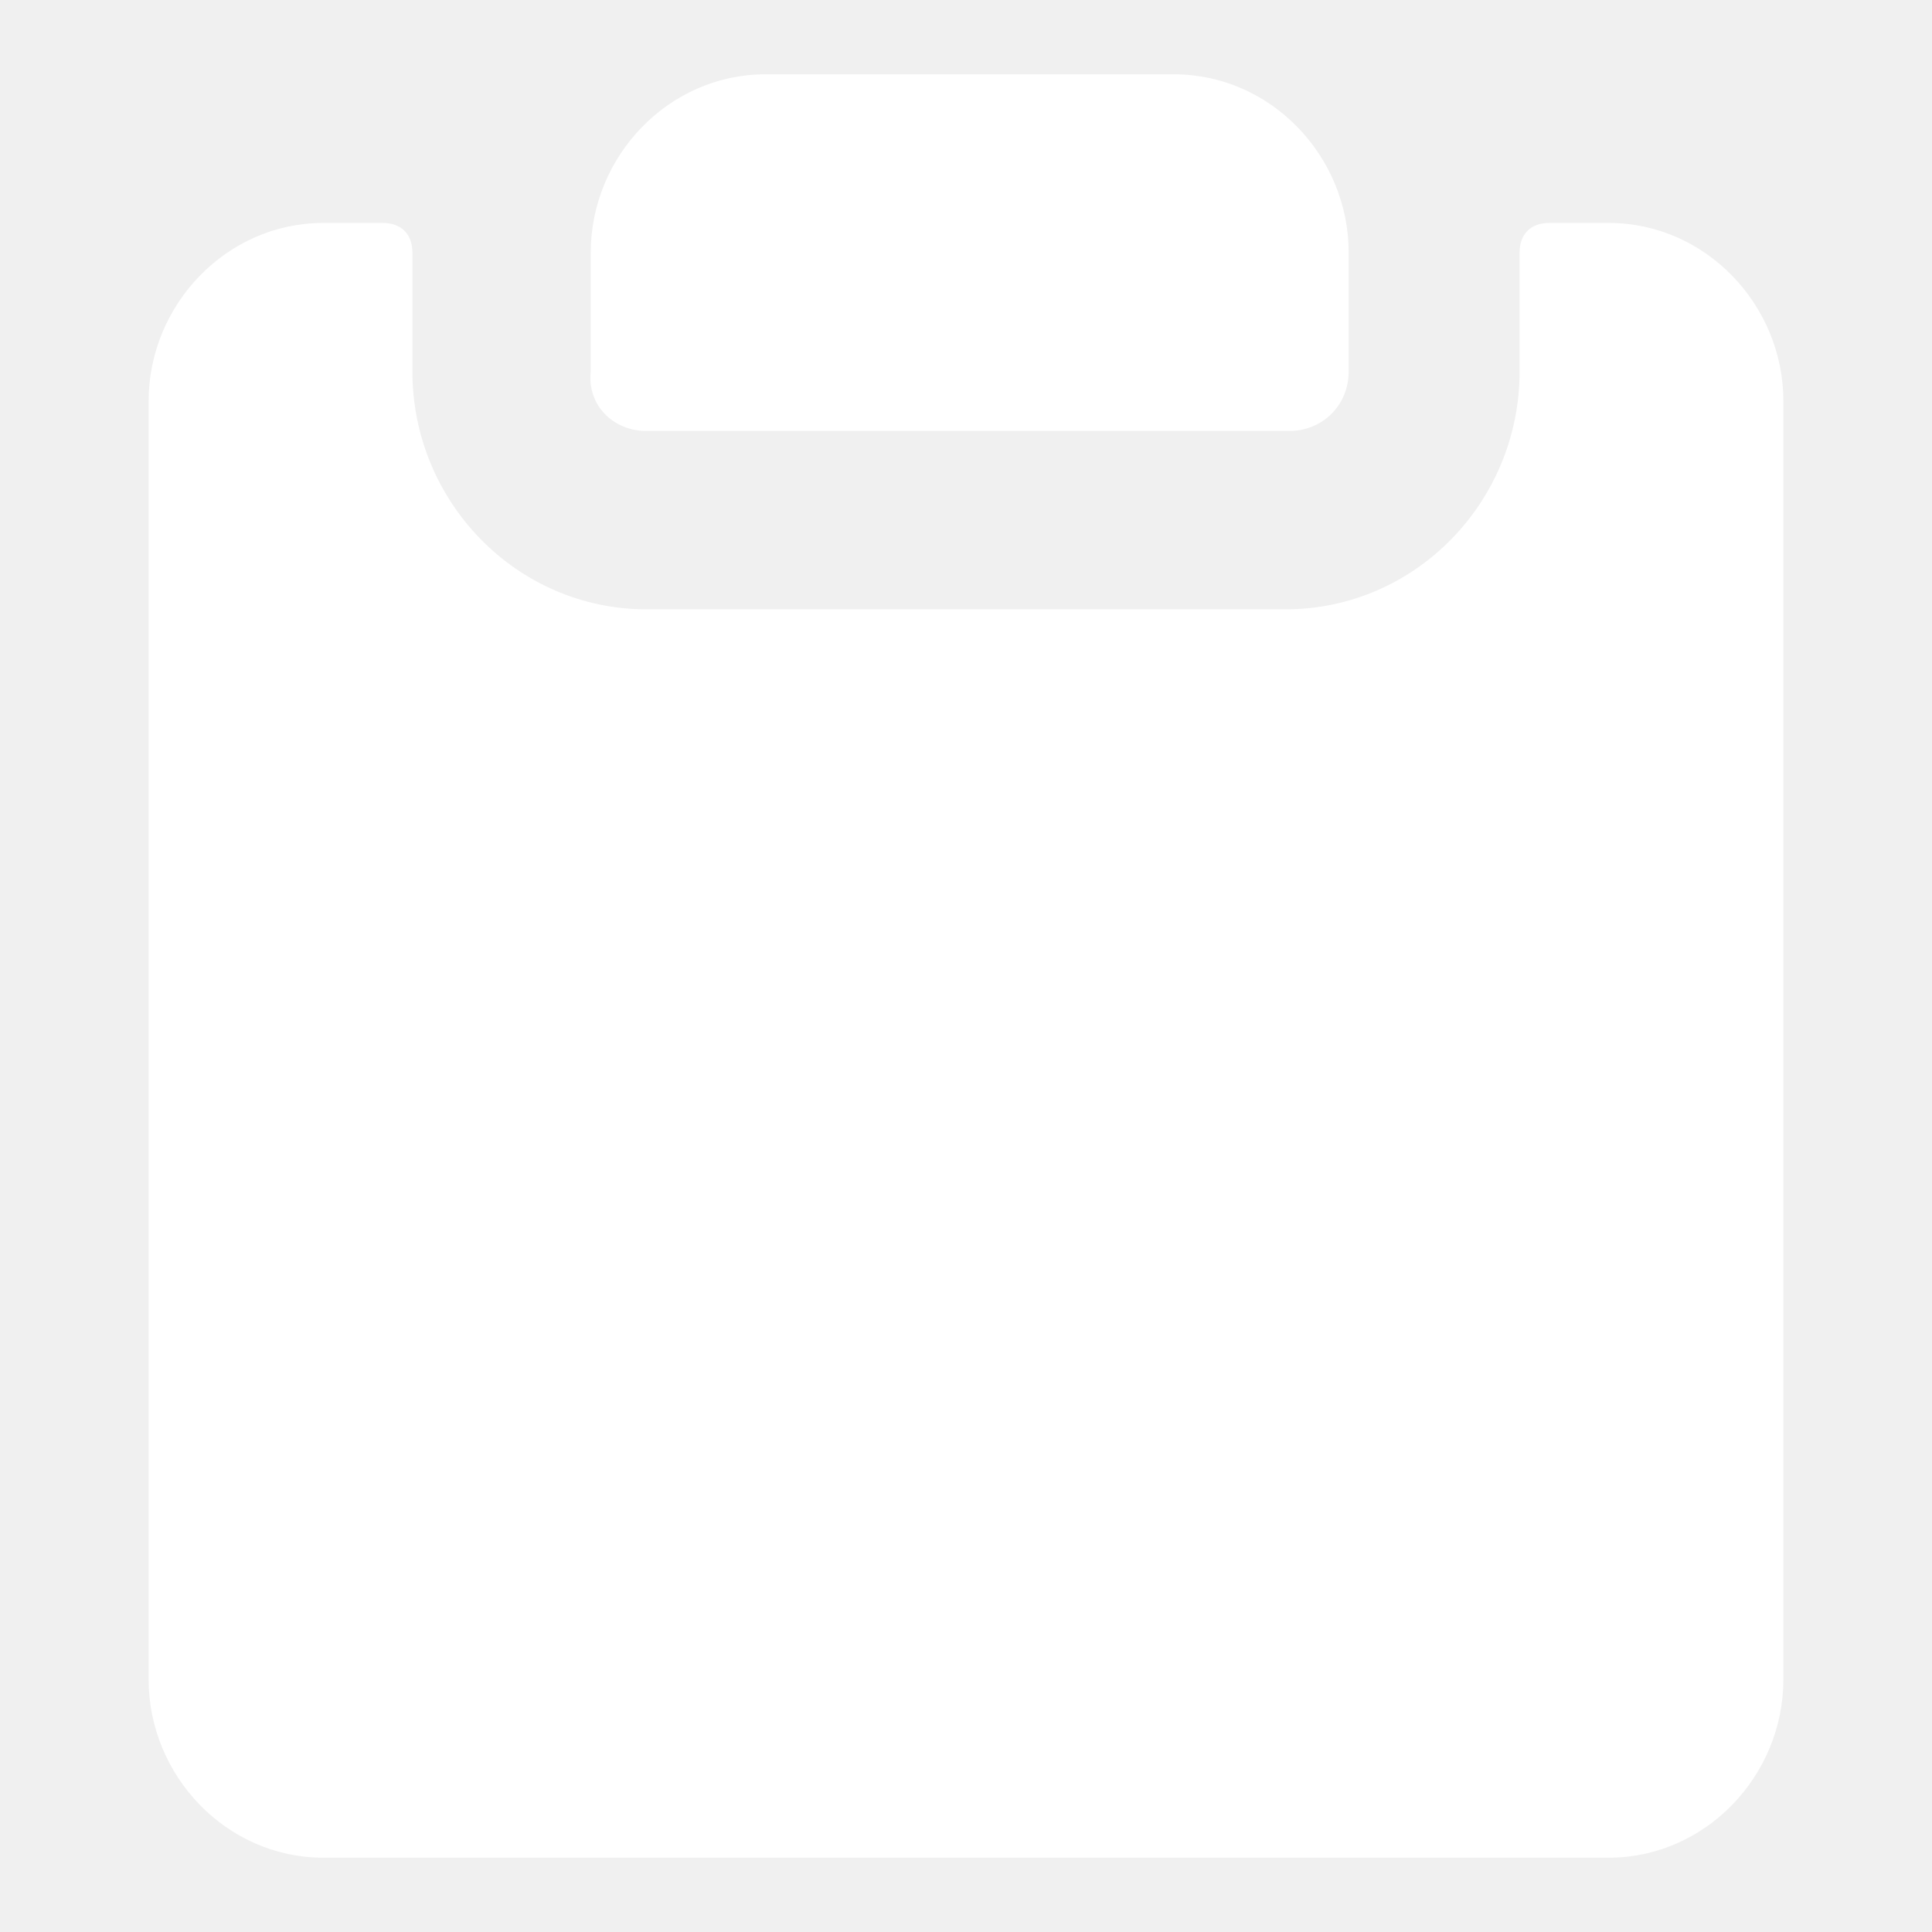
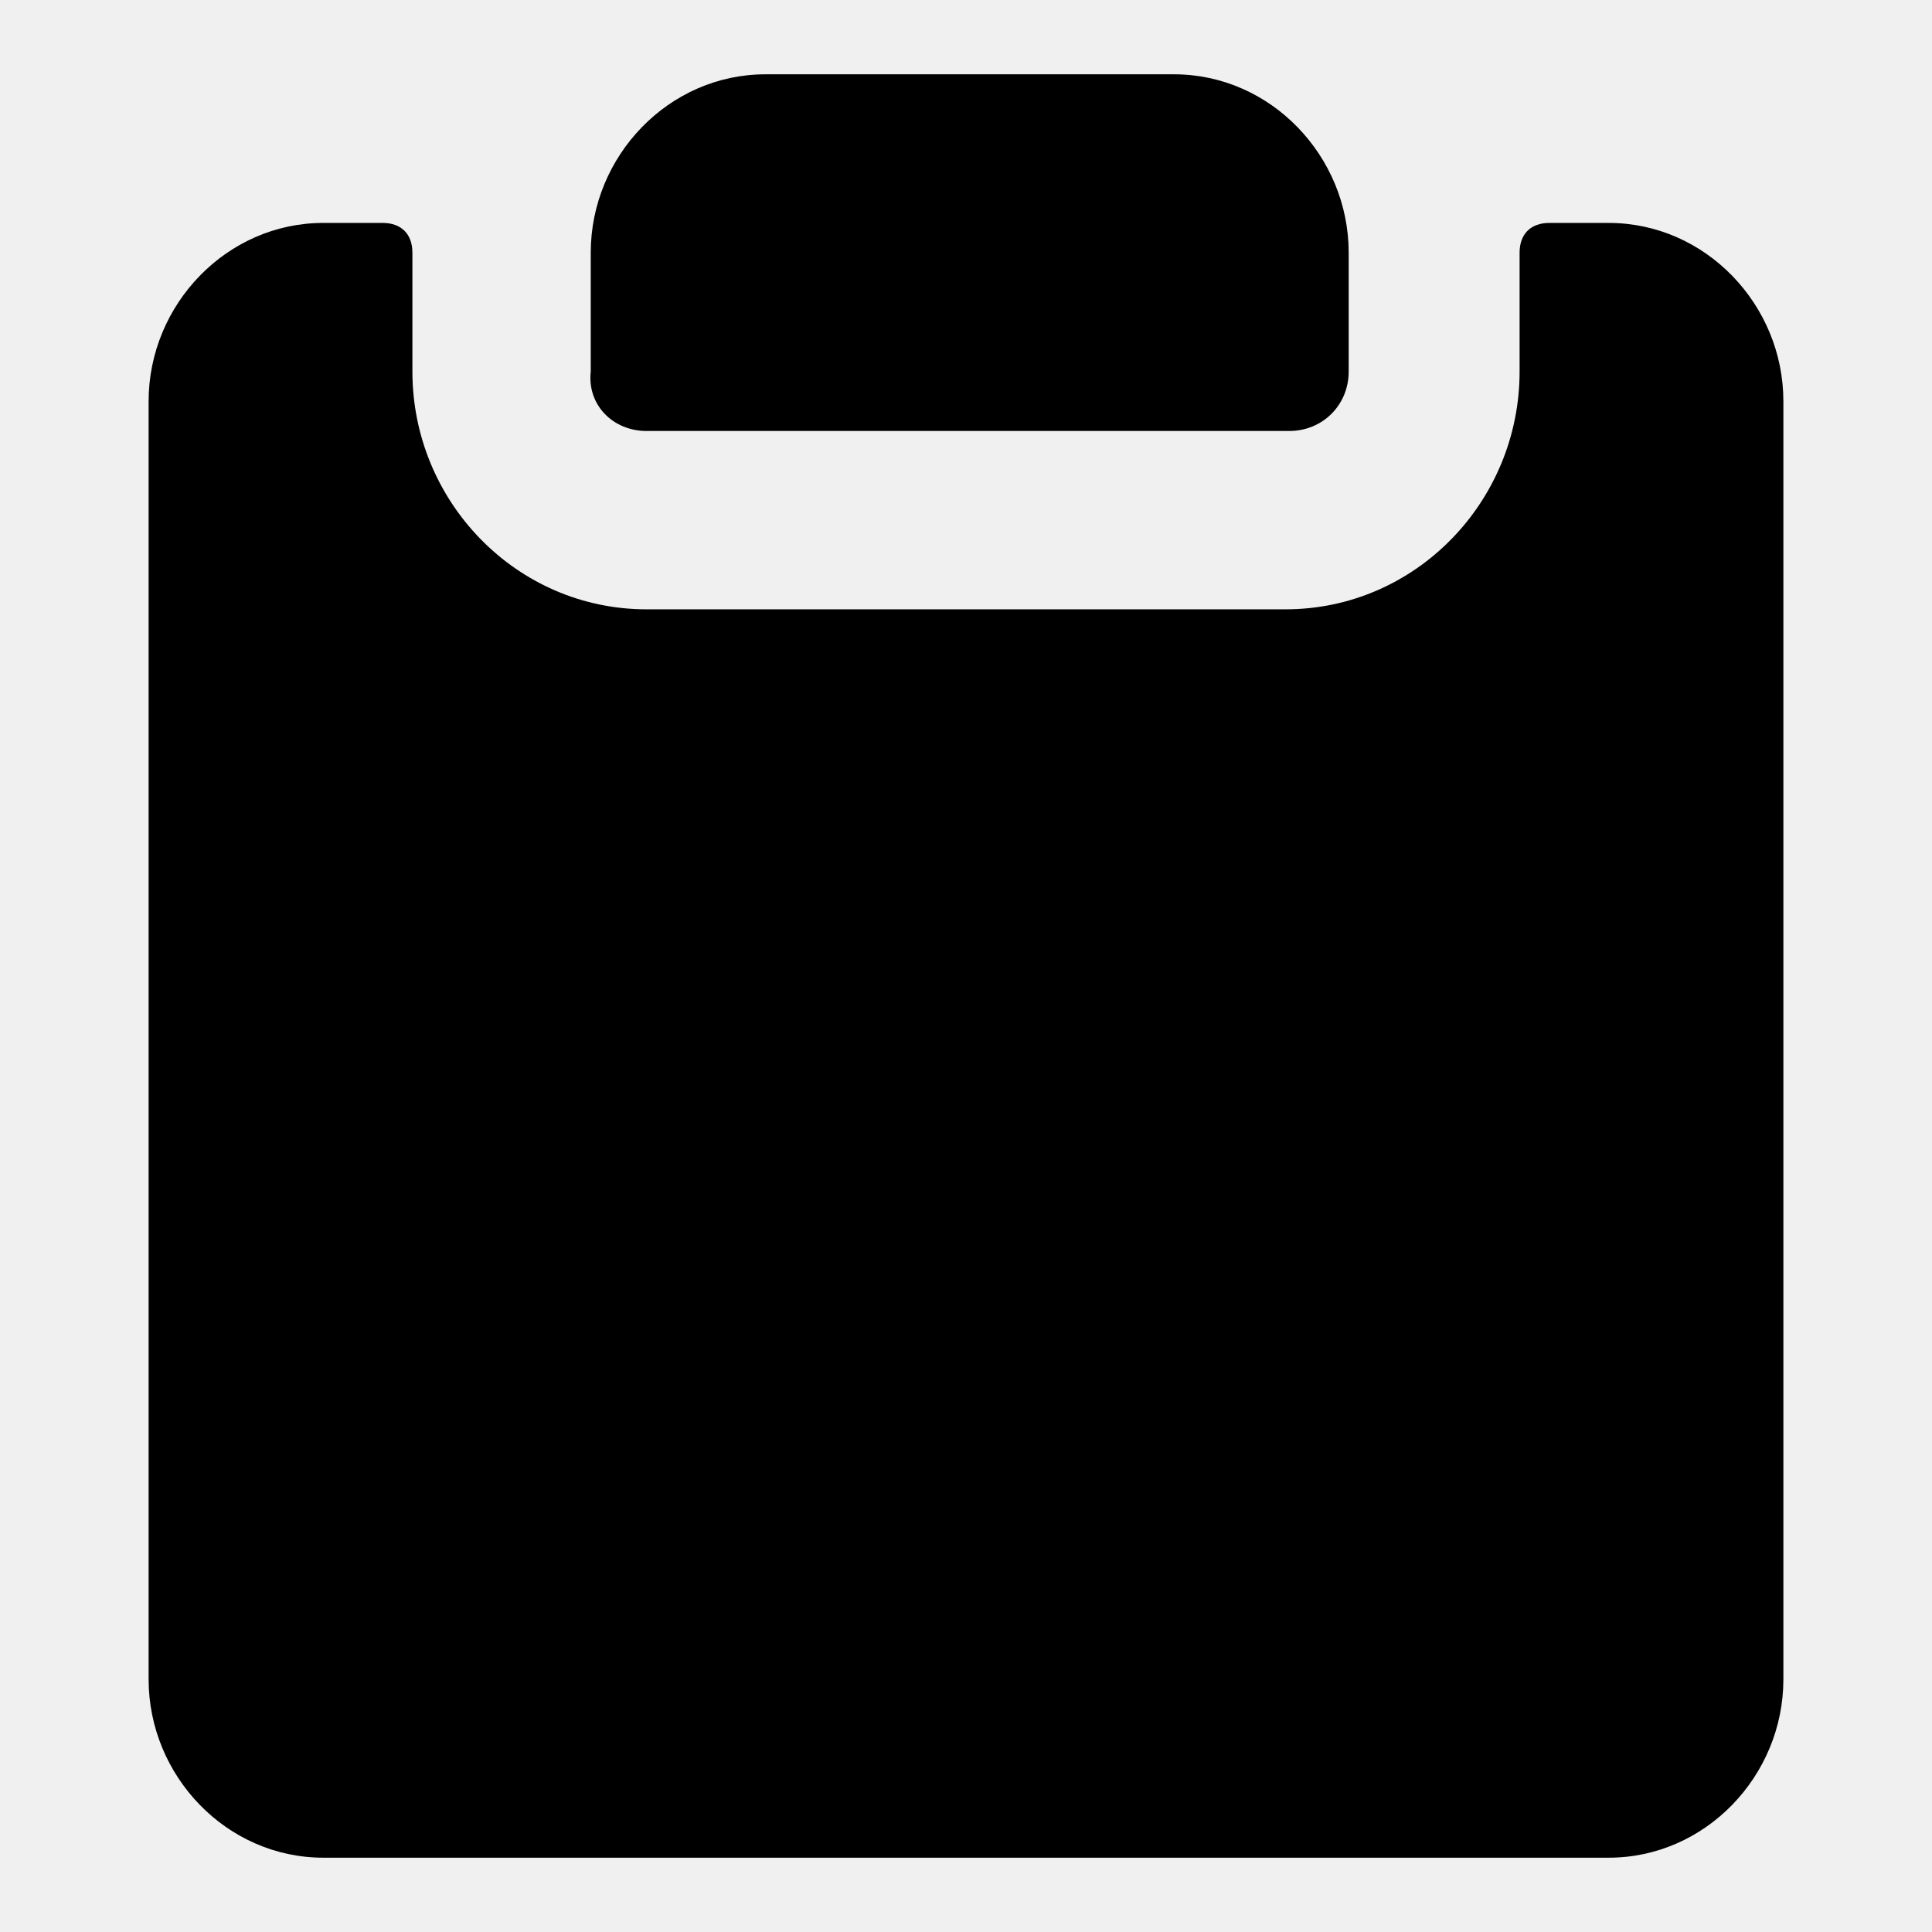
<svg xmlns="http://www.w3.org/2000/svg" enable-background="new 0 0 52 52" viewBox="0 0 52 52">
-   <g fill="#fff">
+   <g>
    <path d="m17.4 11.6h17.3c.9 0 1.6-.7 1.6-1.6v-3.2c0-2.6-2.1-4.8-4.7-4.8h-11c-2.6 0-4.7 2.2-4.7 4.8v3.2c-.1.9.6 1.6 1.5 1.6z" />
    <path d="m43.3 6h-1.6c-.5 0-.8.3-.8.8v3.2c0 3.5-2.8 6.4-6.3 6.4h-17.2c-3.5 0-6.3-2.9-6.3-6.4v-3.2c0-.5-.3-.8-.8-.8h-1.6c-2.6 0-4.7 2.2-4.7 4.8v34.4c0 2.6 2.1 4.8 4.7 4.8h34.6c2.6 0 4.7-2.2 4.7-4.8v-34.4c0-2.6-2.1-4.8-4.7-4.8z" />
  </g>
</svg>
